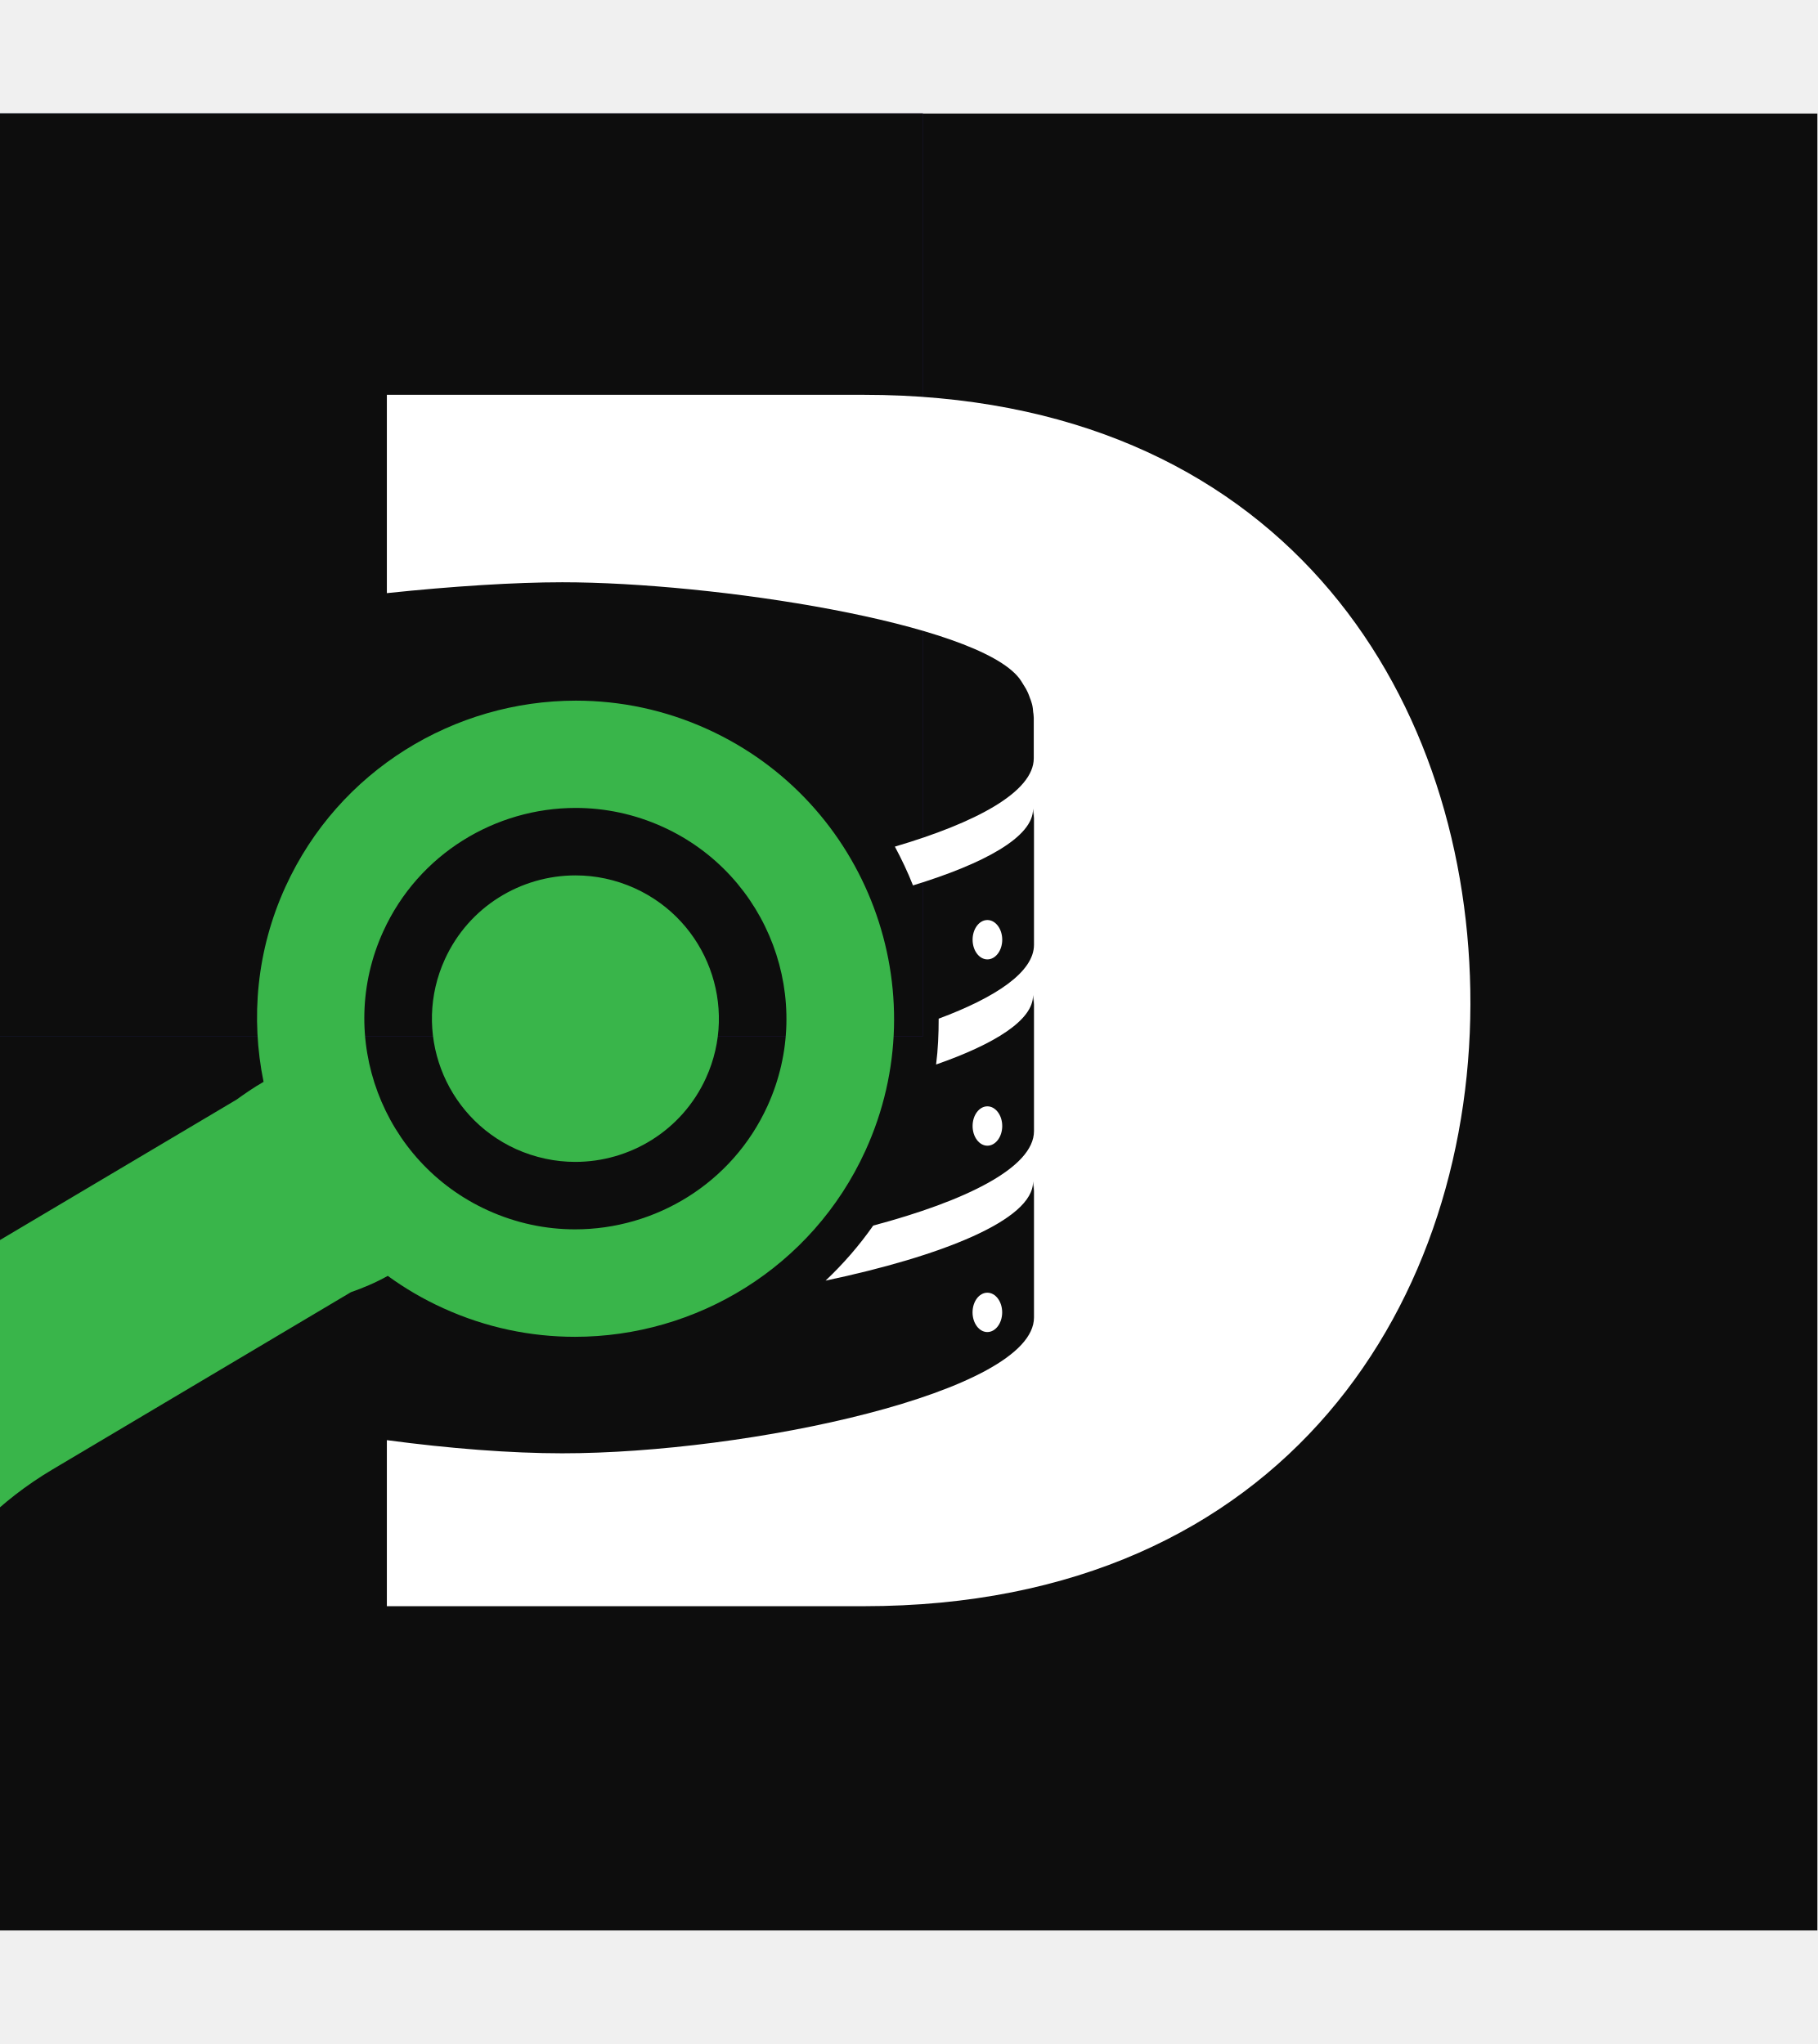
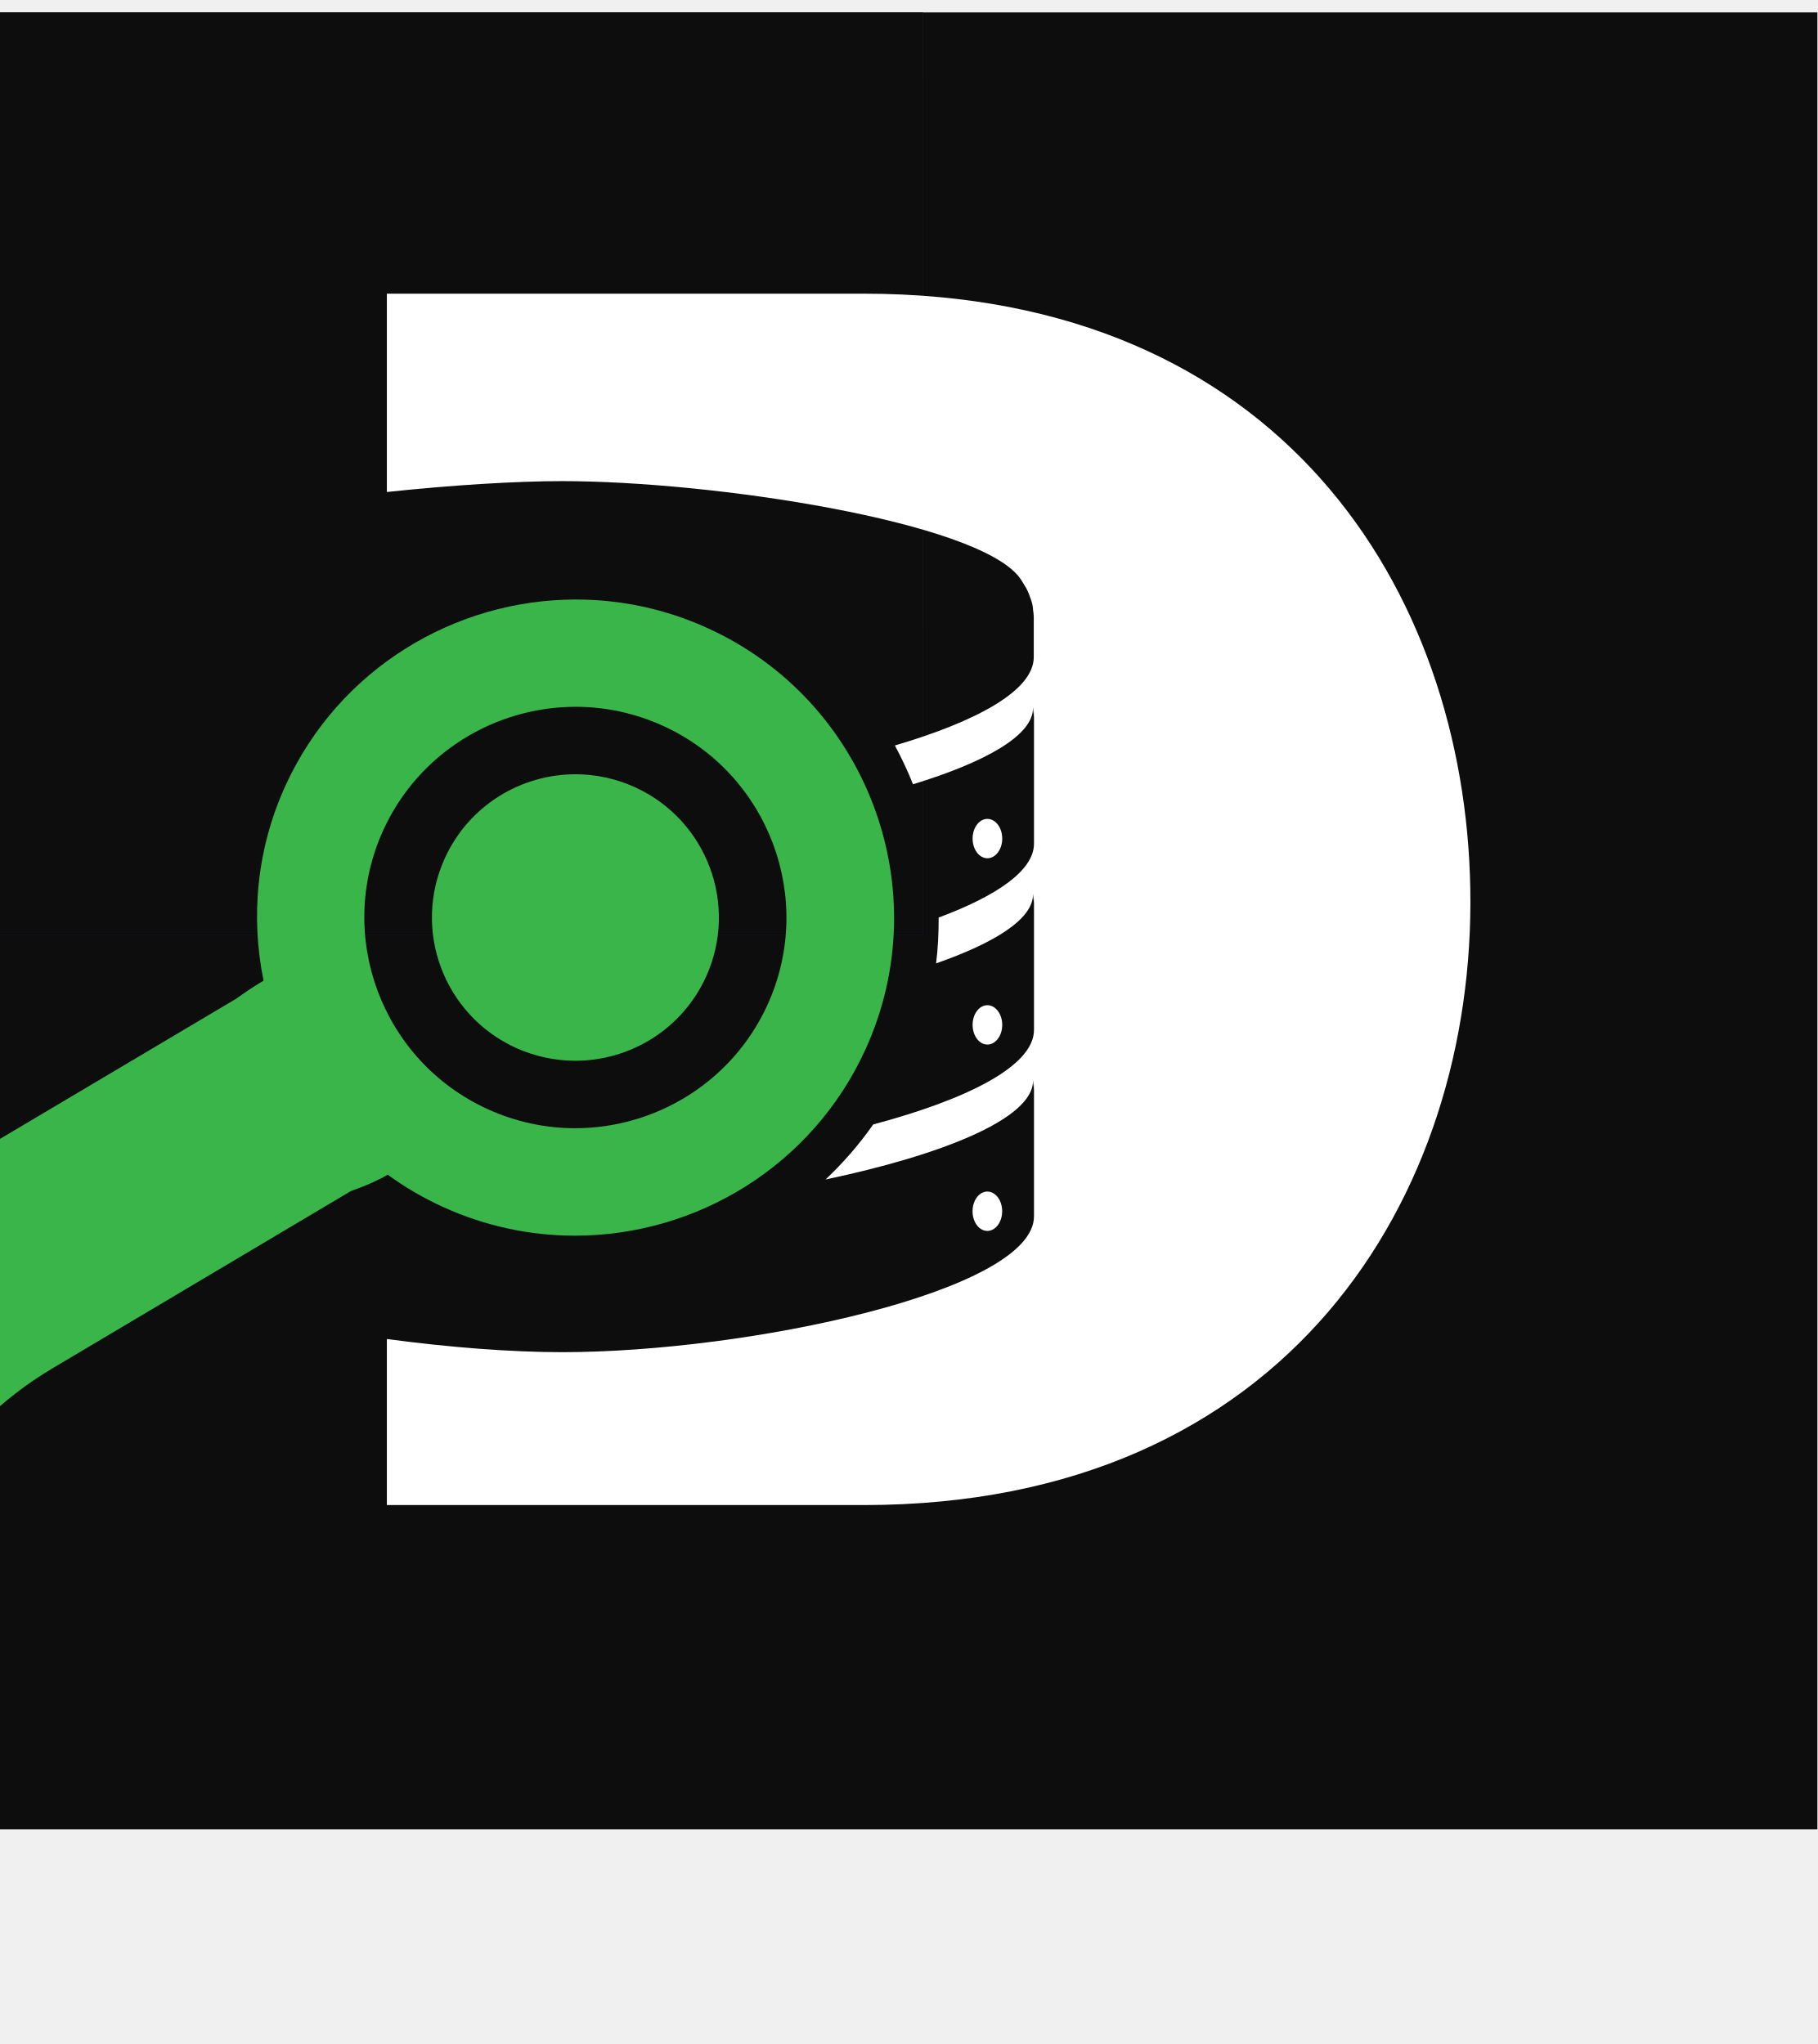
- <svg xmlns="http://www.w3.org/2000/svg" viewBox="0 0 512 512" width="16" height="18" fill="none" role="img" aria-label="Query Doctor">
+ <svg xmlns="http://www.w3.org/2000/svg" viewBox="0 0 512 569" width="16" height="18" fill="none" role="img" aria-label="Query Doctor">
  <g clip-path="url(#clip0_2069_3314)">
    <rect width="512" height="512" fill="#0D0D0D" />
    <rect width="260" height="260" fill="black" />
    <rect width="260" height="260" fill="url(#paint0_linear_2069_3314)" fill-opacity="0.7" />
    <rect width="260" height="260" fill="#0D0D0D" />
    <rect width="260" height="260" fill="#0D0D0D" />
    <path d="M289.107 162.234C289.091 162.218 289.107 162.234 289.138 162.296L289.154 162.312L289.107 162.234Z" fill="white" />
    <path d="M291.029 195.95C290.964 195.386 291.077 196.031 291.287 198.546C291.142 196.014 291.303 197.321 291.303 198.643C291.303 198.659 291.303 198.675 291.303 198.691V234.229C291.303 241.921 280.549 249.064 264.449 255.062C264.449 259.383 264.271 263.689 263.722 267.978C280.161 262.237 291.126 255.481 291.029 248.451C290.964 247.887 291.077 248.532 291.287 251.047C291.142 248.516 291.303 249.822 291.303 251.144C291.303 251.16 291.303 251.176 291.303 251.192V286.73C291.303 297.082 271.893 306.467 246.008 313.368C242.052 319.028 237.546 324.187 232.589 328.88C264.885 322.075 291.19 311.836 291.029 300.968C290.964 300.404 291.077 301.049 291.287 303.564C291.142 301.033 291.303 302.339 291.303 303.661C291.303 303.677 291.303 303.693 291.303 303.709V339.248C291.303 360.387 210.611 377.543 158.388 377.543C143.935 377.543 126.544 376.189 108.99 373.835V420.628C150.992 420.628 201.293 420.628 243.295 420.628C362.953 420.628 415.693 333.33 414.223 247.016C412.754 162.653 360.498 79.257 243.295 79.257C201.293 79.257 150.992 79.257 108.99 79.257V135.145C127.399 133.194 145.211 132.081 158.404 132.081C200.825 132.081 275.075 143.4 287.186 159.186C287.412 159.477 287.735 159.928 289.091 162.185C289.107 162.218 289.123 162.25 289.188 162.363C289.172 162.331 289.156 162.314 289.172 162.331C289.172 162.314 289.156 162.298 289.156 162.314C288.946 161.944 288.978 161.992 289.091 162.185C288.623 161.331 288.655 161.395 289.172 162.331C289.123 162.25 289.107 162.218 289.091 162.185C289.091 162.185 289.107 162.202 289.123 162.25C289.123 162.234 289.14 162.282 289.172 162.331V162.347V162.363C289.172 162.363 289.188 162.395 289.204 162.427C289.172 162.395 289.172 162.363 289.172 162.363V162.379V162.395C289.172 162.379 289.172 162.395 289.172 162.395L289.188 162.411C289.204 162.427 289.188 162.411 289.22 162.443C289.204 162.427 289.204 162.427 289.188 162.411L289.204 162.427C289.204 162.427 289.301 162.605 289.382 162.782C289.624 163.25 289.915 163.878 290.706 166.281C289.963 163.862 290.431 165.136 290.771 166.539C290.916 167.071 291.029 167.716 291.223 170.232C291.077 167.7 291.239 169.006 291.239 170.328C291.239 170.344 291.239 170.36 291.239 170.377V181.68C291.239 191.193 274.832 199.884 252.112 206.576C254.001 210.107 255.729 213.735 257.215 217.508C277.206 211.397 291.126 203.851 291.029 195.95Z" fill="white" />
    <path d="M282.34 337.829C282.34 334.765 280.467 332.282 278.158 332.282C275.865 332.282 273.992 334.765 273.992 337.829C273.992 340.892 275.865 343.375 278.158 343.375C280.467 343.375 282.34 340.876 282.34 337.829Z" fill="white" />
    <path d="M278.174 227.264C275.881 227.264 274.007 229.747 274.007 232.811C274.007 235.874 275.881 238.357 278.174 238.357C280.467 238.357 282.356 235.874 282.356 232.811C282.356 229.747 280.467 227.264 278.174 227.264Z" fill="white" />
    <path d="M278.174 279.765C275.881 279.765 274.007 282.248 274.007 285.311C274.007 288.375 275.881 290.858 278.174 290.858C280.467 290.858 282.356 288.375 282.356 285.311C282.356 282.248 280.467 279.765 278.174 279.765Z" fill="white" />
    <path d="M289.199 162.408C289.191 162.399 289.199 162.408 289.199 162.408V162.408Z" fill="white" />
    <path d="M289.202 162.408C289.157 162.333 289.187 162.378 289.217 162.438C289.217 162.423 289.202 162.423 289.202 162.408C289.202 162.408 289.187 162.378 289.202 162.408Z" fill="white" />
    <path d="M1899.06 -273.932H1838.19C1834.52 -280.414 1828.51 -285.477 1821.33 -287.879C1821.33 -287.879 1791.42 -300.376 1777.89 -300.376C1775.63 -300.376 1773.82 -300.021 1772.69 -299.215C1764.79 -293.523 1760.08 -284.332 1760.08 -274.609V-212.627C1760.08 -202.904 1764.79 -193.697 1772.7 -188.021C1773.83 -187.215 1775.63 -186.86 1777.89 -186.86C1791.4 -186.86 1821.31 -199.356 1821.31 -199.356C1828.51 -201.759 1834.52 -206.822 1838.19 -213.288H1868.71V-73.167C1868.71 4.102 1798.78 66.954 1712.86 66.954C1626.92 66.954 1557 4.085 1557 -73.167V-213.288H1587.5C1591.17 -206.806 1597.17 -201.759 1604.36 -199.356C1604.36 -199.356 1634.3 -186.86 1647.81 -186.86C1650.06 -186.86 1651.87 -187.198 1652.98 -188.021C1660.89 -193.697 1665.61 -202.887 1665.61 -212.627V-274.609C1665.61 -284.332 1660.89 -293.523 1653 -299.215C1651.87 -300.021 1650.06 -300.376 1647.81 -300.376C1634.28 -300.376 1604.36 -287.879 1604.36 -287.879C1597.16 -285.493 1591.17 -280.414 1587.48 -273.932H1526.61C1509.86 -273.932 1496.25 -260.323 1496.25 -243.618V-73.167C1496.25 27.418 1575.07 111.103 1681.24 125.422V430.641C1681.24 511.295 1615.52 576.921 1534.74 576.921H81.844C18.543 576.921 -32.97 525.5 -32.954 461.551C-32.76 429.915 -14.48 399.488 14.716 382.138L98.864 332.137C102.288 330.943 105.759 329.492 109.247 327.541C114.043 331.04 119.259 334.104 124.879 336.651C136.909 342.134 149.537 344.714 161.971 344.714C196.092 344.714 228.76 325.219 243.81 292.261C264.335 247.29 244.392 193.999 199.354 173.505C187.324 168.022 174.696 165.442 162.262 165.442C128.141 165.442 95.473 184.937 80.423 217.895C72.268 235.777 70.589 254.949 74.254 272.863C71.38 274.508 68.958 276.217 66.584 277.91L-17.613 327.896C-65.718 356.484 -95.802 407.534 -96.141 460.696V462.277C-96.141 560.265 -16.305 640 81.844 640H1534.76C1650.38 640 1744.43 546.075 1744.43 430.641V125.422C1850.6 111.103 1929.42 27.418 1929.42 -73.167V-243.618C1929.42 -260.339 1915.81 -273.932 1899.06 -273.932ZM107.988 230.424C117.951 208.591 139.59 195.676 162.181 195.676C170.417 195.676 178.781 197.401 186.759 201.029C216.601 214.606 229.81 249.886 216.213 279.684C206.25 301.516 184.611 314.432 162.02 314.432C153.784 314.432 145.419 312.707 137.442 309.079C107.6 295.502 94.391 260.222 107.988 230.424Z" fill="#39B54A" />
    <path d="M162.084 295.422C177.425 295.422 192.104 286.65 198.886 271.799C208.139 251.515 199.176 227.586 178.878 218.331C173.436 215.864 167.752 214.687 162.133 214.687C146.776 214.687 132.113 223.458 125.331 238.325C116.078 258.61 125.04 282.538 145.338 291.794C150.78 294.244 156.481 295.422 162.084 295.422Z" fill="#39B54A" />
  </g>
  <defs>
    <linearGradient id="paint0_linear_2069_3314" x1="0" y1="0" x2="313.608" y2="139.381" gradientUnits="userSpaceOnUse">
      <stop stop-color="#335AE3" />
      <stop offset="1" stop-color="#5F33E3" />
    </linearGradient>
    <clipPath id="clip0_2069_3314">
      <rect width="512" height="512" fill="white" />
    </clipPath>
  </defs>
</svg>
